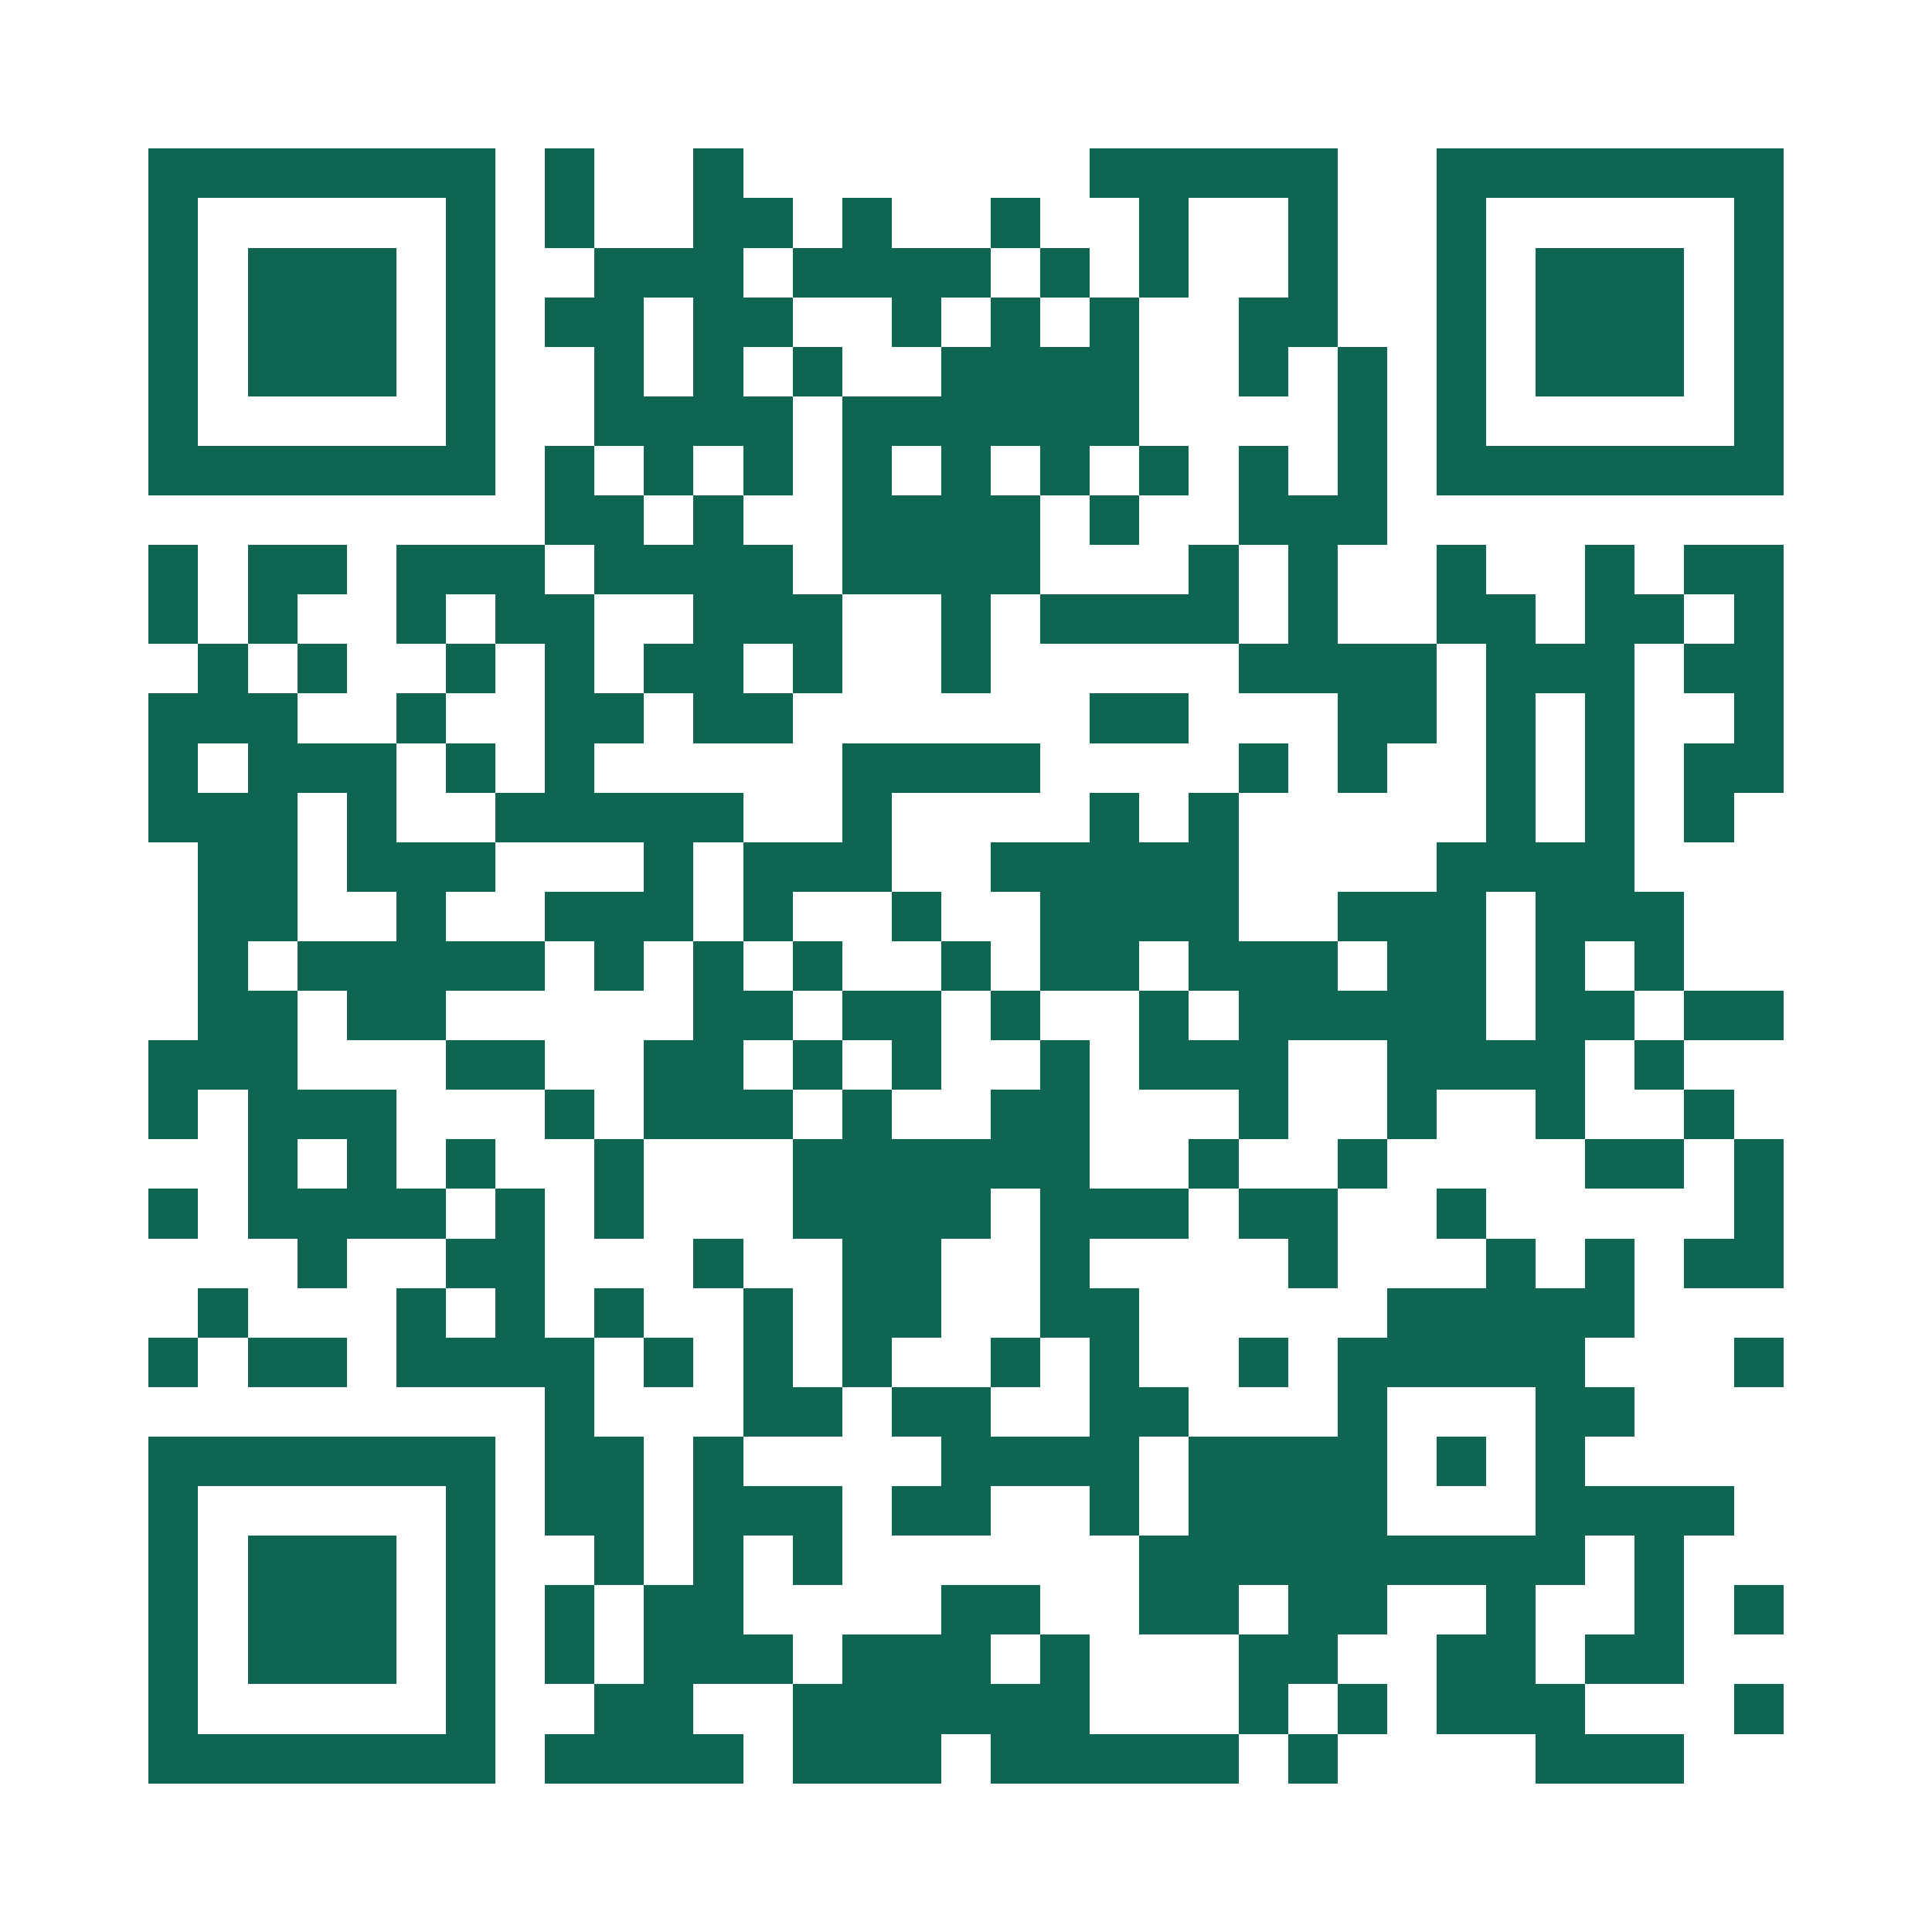
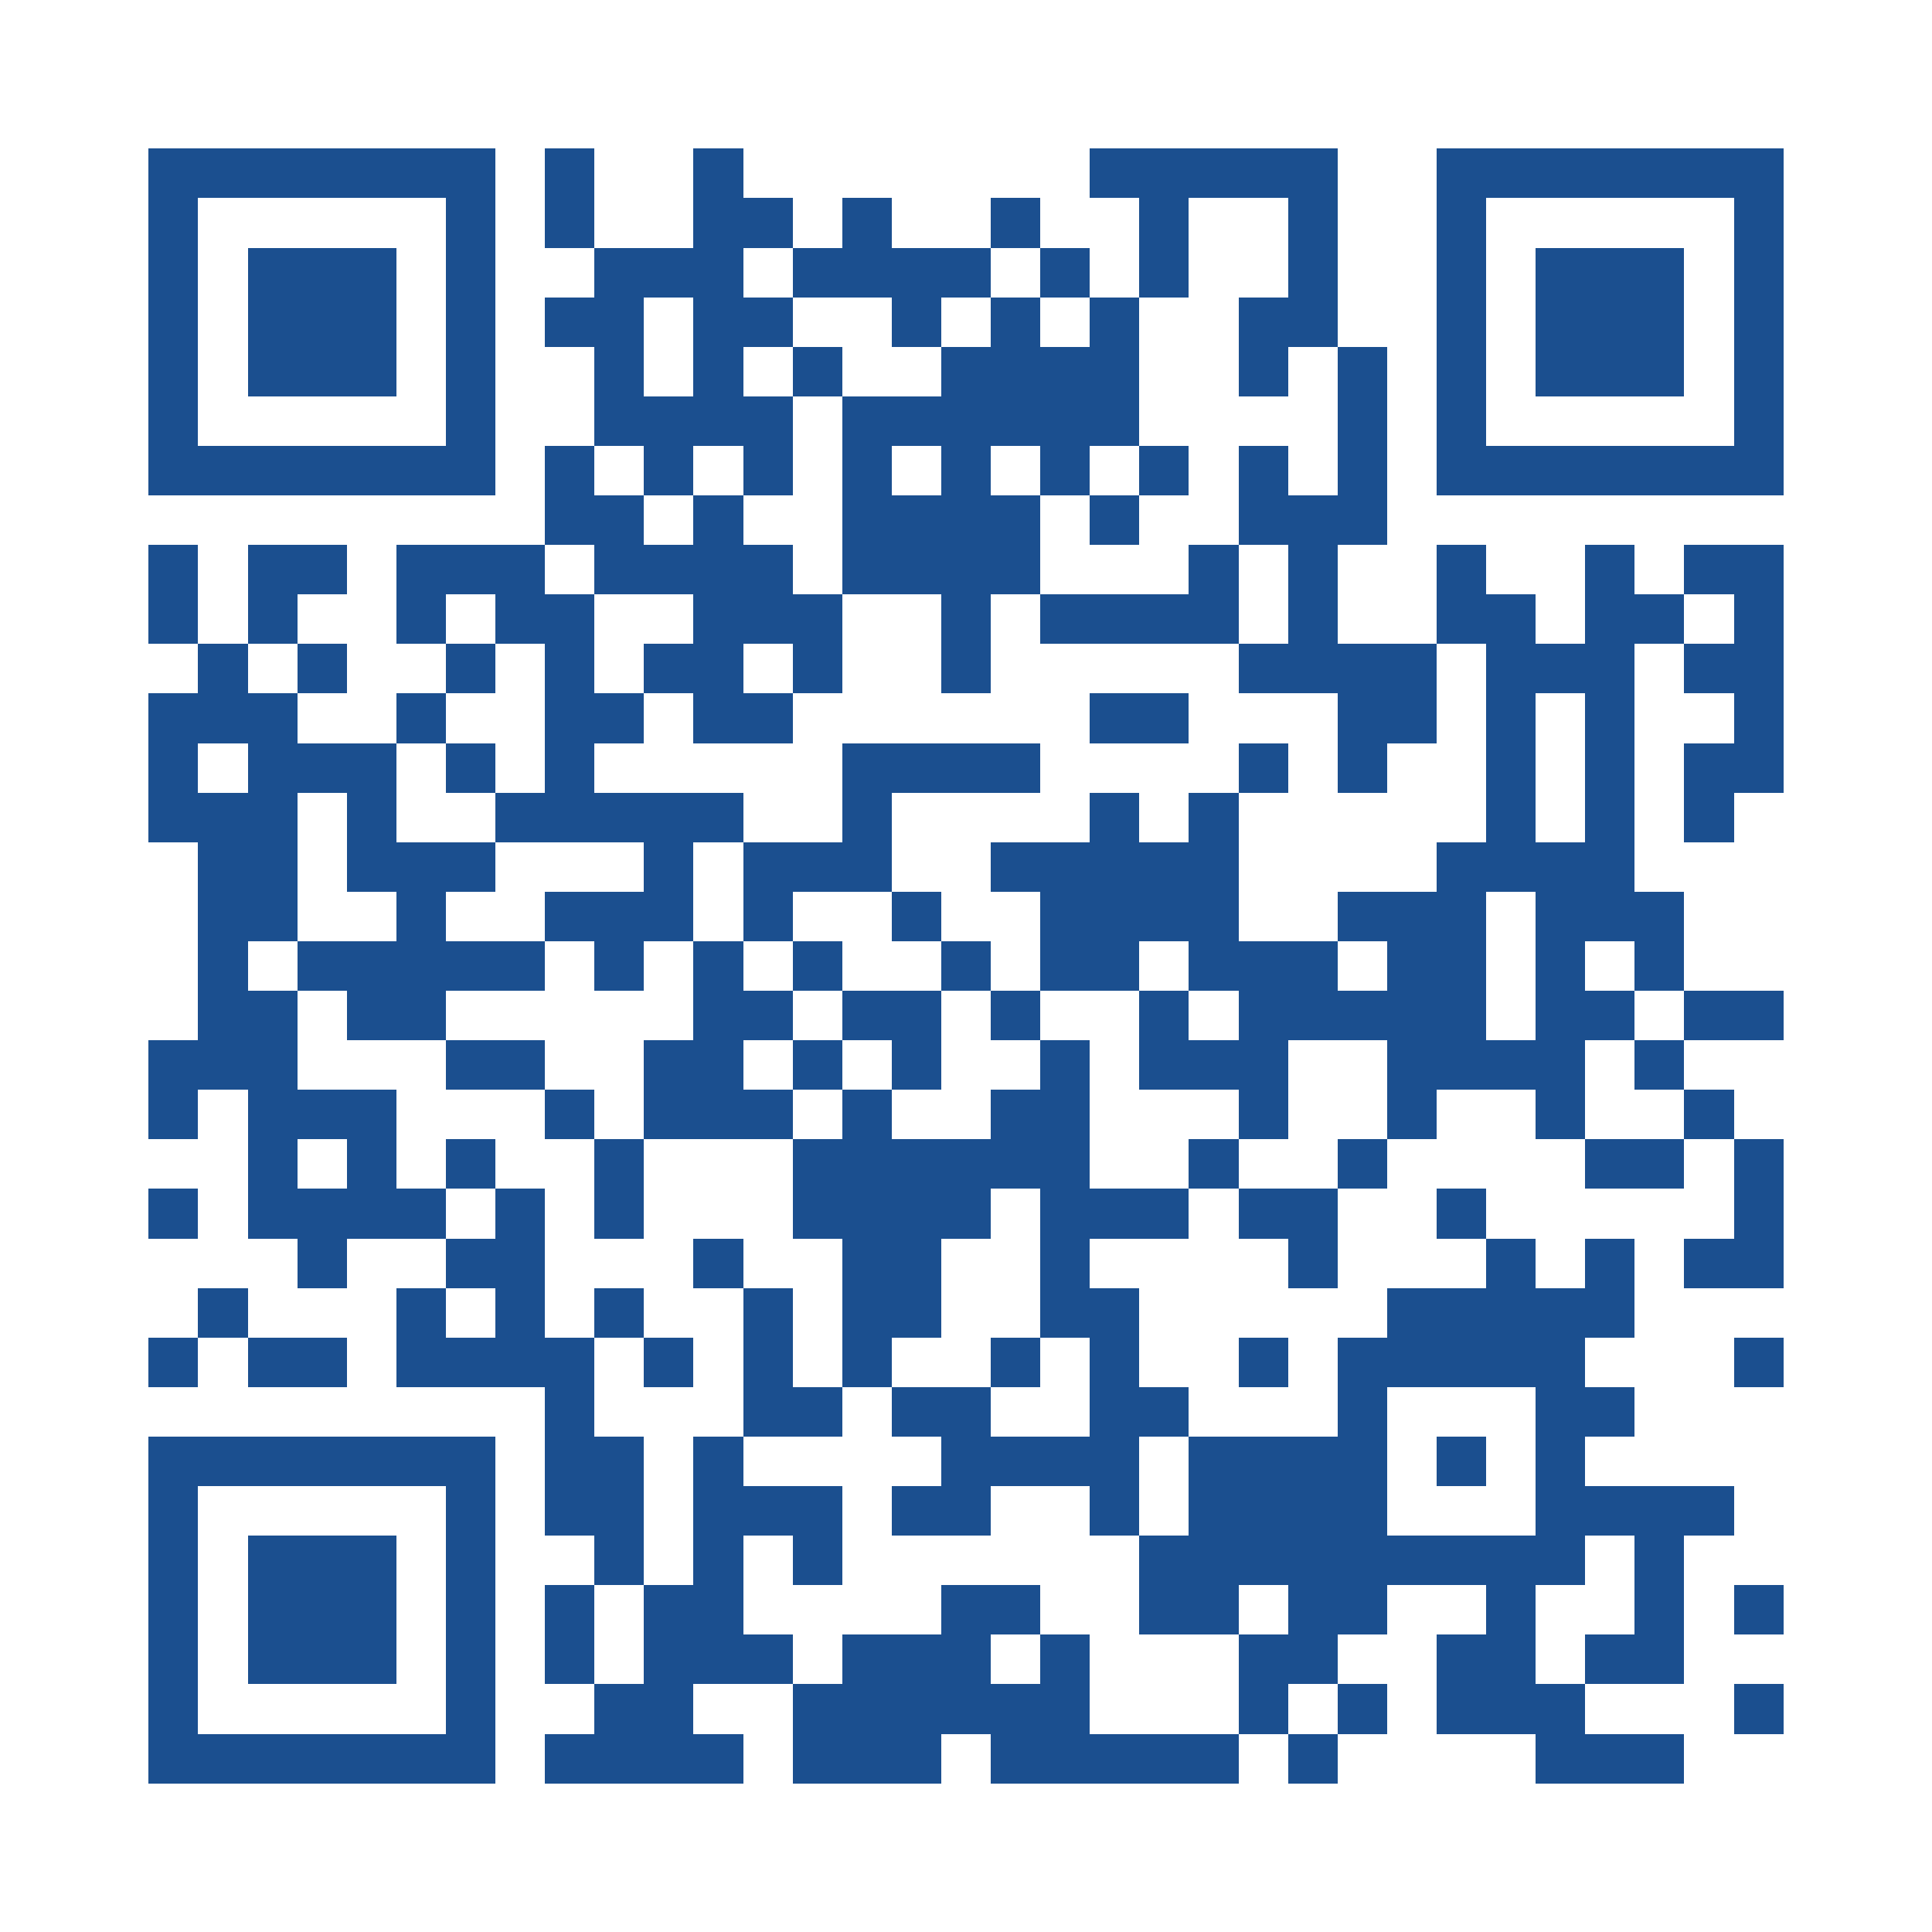
<svg xmlns="http://www.w3.org/2000/svg" viewBox="0 0 39 39" shape-rendering="crispEdges" role="img" aria-label="QR code do app da pesquisa">
  <rect width="39" height="39" fill="#ffffff" />
-   <path d="M3 3h7v1h-7zM11 3h1v1h-1zM14 3h1v1h-1zM22 3h5v1h-5zM29 3h7v1h-7zM3 4h1v1h-1zM9 4h1v1h-1zM11 4h1v1h-1zM14 4h2v1h-2zM17 4h1v1h-1zM20 4h1v1h-1zM23 4h1v1h-1zM26 4h1v1h-1zM29 4h1v1h-1zM35 4h1v1h-1zM3 5h1v1h-1zM5 5h3v1h-3zM9 5h1v1h-1zM12 5h3v1h-3zM16 5h4v1h-4zM21 5h1v1h-1zM23 5h1v1h-1zM26 5h1v1h-1zM29 5h1v1h-1zM31 5h3v1h-3zM35 5h1v1h-1zM3 6h1v1h-1zM5 6h3v1h-3zM9 6h1v1h-1zM11 6h2v1h-2zM14 6h2v1h-2zM18 6h1v1h-1zM20 6h1v1h-1zM22 6h1v1h-1zM25 6h2v1h-2zM29 6h1v1h-1zM31 6h3v1h-3zM35 6h1v1h-1zM3 7h1v1h-1zM5 7h3v1h-3zM9 7h1v1h-1zM12 7h1v1h-1zM14 7h1v1h-1zM16 7h1v1h-1zM19 7h4v1h-4zM25 7h1v1h-1zM27 7h1v1h-1zM29 7h1v1h-1zM31 7h3v1h-3zM35 7h1v1h-1zM3 8h1v1h-1zM9 8h1v1h-1zM12 8h4v1h-4zM17 8h6v1h-6zM27 8h1v1h-1zM29 8h1v1h-1zM35 8h1v1h-1zM3 9h7v1h-7zM11 9h1v1h-1zM13 9h1v1h-1zM15 9h1v1h-1zM17 9h1v1h-1zM19 9h1v1h-1zM21 9h1v1h-1zM23 9h1v1h-1zM25 9h1v1h-1zM27 9h1v1h-1zM29 9h7v1h-7zM11 10h2v1h-2zM14 10h1v1h-1zM17 10h4v1h-4zM22 10h1v1h-1zM25 10h3v1h-3zM3 11h1v1h-1zM5 11h2v1h-2zM8 11h3v1h-3zM12 11h4v1h-4zM17 11h4v1h-4zM24 11h1v1h-1zM26 11h1v1h-1zM29 11h1v1h-1zM32 11h1v1h-1zM34 11h2v1h-2zM3 12h1v1h-1zM5 12h1v1h-1zM8 12h1v1h-1zM10 12h2v1h-2zM14 12h3v1h-3zM19 12h1v1h-1zM21 12h4v1h-4zM26 12h1v1h-1zM29 12h2v1h-2zM32 12h2v1h-2zM35 12h1v1h-1zM4 13h1v1h-1zM6 13h1v1h-1zM9 13h1v1h-1zM11 13h1v1h-1zM13 13h2v1h-2zM16 13h1v1h-1zM19 13h1v1h-1zM25 13h4v1h-4zM30 13h3v1h-3zM34 13h2v1h-2zM3 14h3v1h-3zM8 14h1v1h-1zM11 14h2v1h-2zM14 14h2v1h-2zM22 14h2v1h-2zM27 14h2v1h-2zM30 14h1v1h-1zM32 14h1v1h-1zM35 14h1v1h-1zM3 15h1v1h-1zM5 15h3v1h-3zM9 15h1v1h-1zM11 15h1v1h-1zM17 15h4v1h-4zM25 15h1v1h-1zM27 15h1v1h-1zM30 15h1v1h-1zM32 15h1v1h-1zM34 15h2v1h-2zM3 16h3v1h-3zM7 16h1v1h-1zM10 16h5v1h-5zM17 16h1v1h-1zM22 16h1v1h-1zM24 16h1v1h-1zM30 16h1v1h-1zM32 16h1v1h-1zM34 16h1v1h-1zM4 17h2v1h-2zM7 17h3v1h-3zM13 17h1v1h-1zM15 17h3v1h-3zM20 17h5v1h-5zM29 17h4v1h-4zM4 18h2v1h-2zM8 18h1v1h-1zM11 18h3v1h-3zM15 18h1v1h-1zM18 18h1v1h-1zM21 18h4v1h-4zM27 18h3v1h-3zM31 18h3v1h-3zM4 19h1v1h-1zM6 19h5v1h-5zM12 19h1v1h-1zM14 19h1v1h-1zM16 19h1v1h-1zM19 19h1v1h-1zM21 19h2v1h-2zM24 19h3v1h-3zM28 19h2v1h-2zM31 19h1v1h-1zM33 19h1v1h-1zM4 20h2v1h-2zM7 20h2v1h-2zM14 20h2v1h-2zM17 20h2v1h-2zM20 20h1v1h-1zM23 20h1v1h-1zM25 20h5v1h-5zM31 20h2v1h-2zM34 20h2v1h-2zM3 21h3v1h-3zM9 21h2v1h-2zM13 21h2v1h-2zM16 21h1v1h-1zM18 21h1v1h-1zM21 21h1v1h-1zM23 21h3v1h-3zM28 21h4v1h-4zM33 21h1v1h-1zM3 22h1v1h-1zM5 22h3v1h-3zM11 22h1v1h-1zM13 22h3v1h-3zM17 22h1v1h-1zM20 22h2v1h-2zM25 22h1v1h-1zM28 22h1v1h-1zM31 22h1v1h-1zM34 22h1v1h-1zM5 23h1v1h-1zM7 23h1v1h-1zM9 23h1v1h-1zM12 23h1v1h-1zM16 23h6v1h-6zM24 23h1v1h-1zM27 23h1v1h-1zM32 23h2v1h-2zM35 23h1v1h-1zM3 24h1v1h-1zM5 24h4v1h-4zM10 24h1v1h-1zM12 24h1v1h-1zM16 24h4v1h-4zM21 24h3v1h-3zM25 24h2v1h-2zM29 24h1v1h-1zM35 24h1v1h-1zM6 25h1v1h-1zM9 25h2v1h-2zM14 25h1v1h-1zM17 25h2v1h-2zM21 25h1v1h-1zM26 25h1v1h-1zM30 25h1v1h-1zM32 25h1v1h-1zM34 25h2v1h-2zM4 26h1v1h-1zM8 26h1v1h-1zM10 26h1v1h-1zM12 26h1v1h-1zM15 26h1v1h-1zM17 26h2v1h-2zM21 26h2v1h-2zM28 26h5v1h-5zM3 27h1v1h-1zM5 27h2v1h-2zM8 27h4v1h-4zM13 27h1v1h-1zM15 27h1v1h-1zM17 27h1v1h-1zM20 27h1v1h-1zM22 27h1v1h-1zM25 27h1v1h-1zM27 27h5v1h-5zM35 27h1v1h-1zM11 28h1v1h-1zM15 28h2v1h-2zM18 28h2v1h-2zM22 28h2v1h-2zM27 28h1v1h-1zM31 28h2v1h-2zM3 29h7v1h-7zM11 29h2v1h-2zM14 29h1v1h-1zM19 29h4v1h-4zM24 29h4v1h-4zM29 29h1v1h-1zM31 29h1v1h-1zM3 30h1v1h-1zM9 30h1v1h-1zM11 30h2v1h-2zM14 30h3v1h-3zM18 30h2v1h-2zM22 30h1v1h-1zM24 30h4v1h-4zM31 30h4v1h-4zM3 31h1v1h-1zM5 31h3v1h-3zM9 31h1v1h-1zM12 31h1v1h-1zM14 31h1v1h-1zM16 31h1v1h-1zM23 31h9v1h-9zM33 31h1v1h-1zM3 32h1v1h-1zM5 32h3v1h-3zM9 32h1v1h-1zM11 32h1v1h-1zM13 32h2v1h-2zM19 32h2v1h-2zM23 32h2v1h-2zM26 32h2v1h-2zM30 32h1v1h-1zM33 32h1v1h-1zM35 32h1v1h-1zM3 33h1v1h-1zM5 33h3v1h-3zM9 33h1v1h-1zM11 33h1v1h-1zM13 33h3v1h-3zM17 33h3v1h-3zM21 33h1v1h-1zM25 33h2v1h-2zM29 33h2v1h-2zM32 33h2v1h-2zM3 34h1v1h-1zM9 34h1v1h-1zM12 34h2v1h-2zM16 34h6v1h-6zM25 34h1v1h-1zM27 34h1v1h-1zM29 34h3v1h-3zM35 34h1v1h-1zM3 35h7v1h-7zM11 35h4v1h-4zM16 35h3v1h-3zM20 35h5v1h-5zM26 35h1v1h-1zM31 35h3v1h-3z" fill="#0E6552" />
+   <path d="M3 3h7v1h-7zM11 3h1v1h-1zM14 3h1v1h-1zM22 3h5v1h-5zM29 3h7v1h-7zM3 4h1v1h-1zM9 4h1v1h-1zM11 4h1v1h-1zM14 4h2v1h-2zM17 4h1v1h-1zM20 4h1v1h-1zM23 4h1v1h-1zM26 4h1v1h-1zM29 4h1v1h-1zM35 4h1v1h-1zM3 5h1v1h-1zM5 5h3v1h-3zM9 5h1v1h-1zM12 5h3v1h-3zM16 5h4v1h-4zM21 5h1v1h-1zM23 5h1v1h-1zM26 5h1v1h-1zM29 5h1v1h-1zM31 5h3v1h-3zM35 5h1v1h-1zM3 6h1v1h-1zM5 6h3v1h-3zM9 6h1v1h-1zM11 6h2v1h-2zM14 6h2v1h-2zM18 6h1v1h-1zM20 6h1v1h-1zM22 6h1v1h-1zM25 6h2v1h-2zM29 6h1v1h-1zM31 6h3v1h-3zM35 6h1v1h-1zM3 7h1v1h-1zM5 7h3v1h-3zM9 7h1v1h-1zM12 7h1v1h-1zM14 7h1v1h-1zM16 7h1v1h-1zM19 7h4v1h-4zM25 7h1v1h-1zM27 7h1v1h-1zM29 7h1v1h-1zM31 7h3v1h-3zM35 7h1v1h-1zM3 8h1v1h-1zM9 8h1v1h-1zM12 8h4v1h-4zM17 8h6v1h-6zM27 8h1v1h-1zM29 8h1v1h-1zM35 8h1v1h-1zM3 9h7v1h-7zM11 9h1v1h-1zM13 9h1v1h-1zM15 9h1v1h-1zM17 9h1v1h-1zM19 9h1v1h-1zM21 9h1v1h-1zM23 9h1v1h-1zM25 9h1v1h-1zM27 9h1v1h-1zM29 9h7v1h-7zM11 10h2v1h-2zM14 10h1v1h-1zM17 10h4v1h-4zM22 10h1v1h-1zM25 10h3v1h-3zM3 11h1v1h-1zM5 11h2v1h-2zM8 11h3v1h-3zM12 11h4v1h-4zM17 11h4v1h-4zM24 11h1v1h-1zM26 11h1v1h-1zM29 11h1v1h-1zM32 11h1v1h-1zM34 11h2v1h-2zM3 12h1v1h-1zM5 12h1v1h-1zM8 12h1v1h-1zM10 12h2v1h-2zM14 12h3v1h-3zM19 12h1v1h-1zM21 12h4v1h-4zM26 12h1v1h-1zM29 12h2v1h-2zM32 12h2v1h-2zM35 12h1v1h-1zM4 13h1v1h-1zM6 13h1v1h-1zM9 13h1v1h-1zM11 13h1v1h-1zM13 13h2v1h-2zM16 13h1v1h-1zM19 13h1v1h-1zM25 13h4v1h-4zM30 13h3v1h-3zM34 13h2v1h-2zM3 14h3v1h-3zM8 14h1v1h-1zM11 14h2v1h-2zM14 14h2v1h-2zM22 14h2v1h-2zM27 14h2v1h-2zM30 14h1v1h-1zM32 14h1v1h-1zM35 14h1v1h-1zM3 15h1v1h-1zM5 15h3v1h-3zM9 15h1v1h-1zM11 15h1v1h-1zM17 15h4v1h-4zM25 15h1v1h-1zM27 15h1v1h-1zM30 15h1v1h-1zM32 15h1v1h-1zM34 15h2v1h-2zM3 16h3v1h-3zM7 16h1v1h-1zM10 16h5v1h-5zM17 16h1v1h-1zM22 16h1v1h-1zM24 16h1v1h-1zM30 16h1v1h-1zM32 16h1v1h-1zM34 16h1v1h-1zM4 17h2v1h-2zM7 17h3v1h-3zM13 17h1v1h-1zM15 17h3v1h-3zM20 17h5v1h-5zM29 17h4v1h-4zM4 18h2v1h-2zM8 18h1v1h-1zM11 18h3v1h-3zM15 18h1v1h-1zM18 18h1v1h-1zM21 18h4v1h-4zM27 18h3v1h-3zM31 18h3v1h-3zM4 19h1v1h-1zM6 19h5v1h-5zM12 19h1v1h-1zM14 19h1v1h-1zM16 19h1v1h-1zM19 19h1v1h-1zM21 19h2v1h-2zM24 19h3v1h-3zM28 19h2v1h-2zM31 19h1v1h-1zM33 19h1v1h-1zM4 20h2v1h-2zM7 20h2v1h-2zM14 20h2v1h-2zM17 20h2v1h-2zM20 20h1v1h-1zM23 20h1v1h-1zM25 20h5v1h-5zM31 20h2v1h-2zM34 20h2v1h-2zM3 21h3v1h-3zM9 21h2v1h-2zM13 21h2v1h-2zM16 21h1v1h-1zM18 21h1v1h-1zM21 21h1v1h-1zM23 21h3v1h-3zM28 21h4v1h-4zM33 21h1v1h-1zM3 22h1v1h-1zM5 22h3v1h-3zM11 22h1v1h-1zM13 22h3v1h-3zM17 22h1v1h-1zM20 22h2v1h-2zM25 22h1v1h-1zM28 22h1v1h-1zM31 22h1v1h-1zM34 22h1v1h-1zM5 23h1v1h-1zM7 23h1v1h-1zM9 23h1v1h-1zM12 23h1v1h-1zM16 23h6v1h-6zM24 23h1v1h-1zM27 23h1v1h-1zM32 23h2v1h-2zM35 23h1v1h-1zM3 24h1v1h-1zM5 24h4v1h-4zM10 24h1v1h-1zM12 24h1v1h-1zM16 24h4v1h-4zM21 24h3v1h-3zM25 24h2v1h-2zM29 24h1v1h-1zM35 24h1v1h-1zM6 25h1v1h-1zM9 25h2v1h-2zM14 25h1v1h-1zM17 25h2v1h-2zM21 25h1v1h-1zM26 25h1v1h-1zM30 25h1v1h-1zM32 25h1v1h-1zM34 25h2v1h-2zM4 26h1v1h-1zM8 26h1v1h-1zM10 26h1v1h-1zM12 26h1v1h-1zM15 26h1v1h-1zM17 26h2v1h-2zM21 26h2v1h-2zM28 26h5v1h-5zM3 27h1v1h-1zM5 27h2v1h-2zM8 27h4v1h-4zM13 27h1v1h-1zM15 27h1v1h-1zM17 27h1v1h-1zM20 27h1v1h-1zM22 27h1v1h-1zM25 27h1v1h-1zM27 27h5v1h-5zM35 27h1v1h-1zM11 28h1v1h-1zM15 28h2v1h-2zM18 28h2v1h-2zM22 28h2v1h-2zM27 28h1v1h-1zM31 28h2v1h-2zM3 29h7v1h-7zM11 29h2v1h-2zM14 29h1v1h-1zM19 29h4v1h-4zM24 29h4v1h-4zM29 29h1v1h-1zM31 29h1v1h-1zM3 30h1v1h-1zM9 30h1v1h-1zM11 30h2v1h-2zM14 30h3v1h-3zM18 30h2v1h-2zM22 30h1v1h-1zM24 30h4v1h-4zM31 30h4v1h-4zM3 31h1v1h-1zM5 31h3v1h-3zM9 31h1v1h-1zM12 31h1v1h-1zM14 31h1v1h-1zM16 31h1v1h-1zM23 31h9v1h-9zM33 31h1v1h-1zM3 32h1v1h-1zM5 32h3v1h-3zM9 32h1v1h-1zM11 32h1v1h-1zM13 32h2v1h-2zM19 32h2v1h-2zM23 32h2v1h-2zM26 32h2v1h-2zM30 32h1v1h-1zM33 32h1v1h-1zM35 32h1v1h-1zM3 33h1v1h-1zM5 33h3v1h-3zM9 33h1v1h-1zM11 33h1v1h-1zM13 33h3v1h-3zM17 33h3v1h-3zM21 33h1v1h-1zM25 33h2v1h-2zM29 33h2v1h-2zM32 33h2v1h-2zM3 34h1v1h-1zM9 34h1v1h-1zM12 34h2v1h-2zM16 34h6v1h-6zM25 34h1v1h-1zM27 34h1v1h-1zM29 34h3v1h-3zM35 34h1v1h-1zM3 35h7v1h-7zM11 35h4v1h-4zM16 35h3v1h-3zM20 35h5v1h-5zM26 35h1v1h-1zM31 35h3v1h-3z" fill="#1B4F8F" />
</svg>
